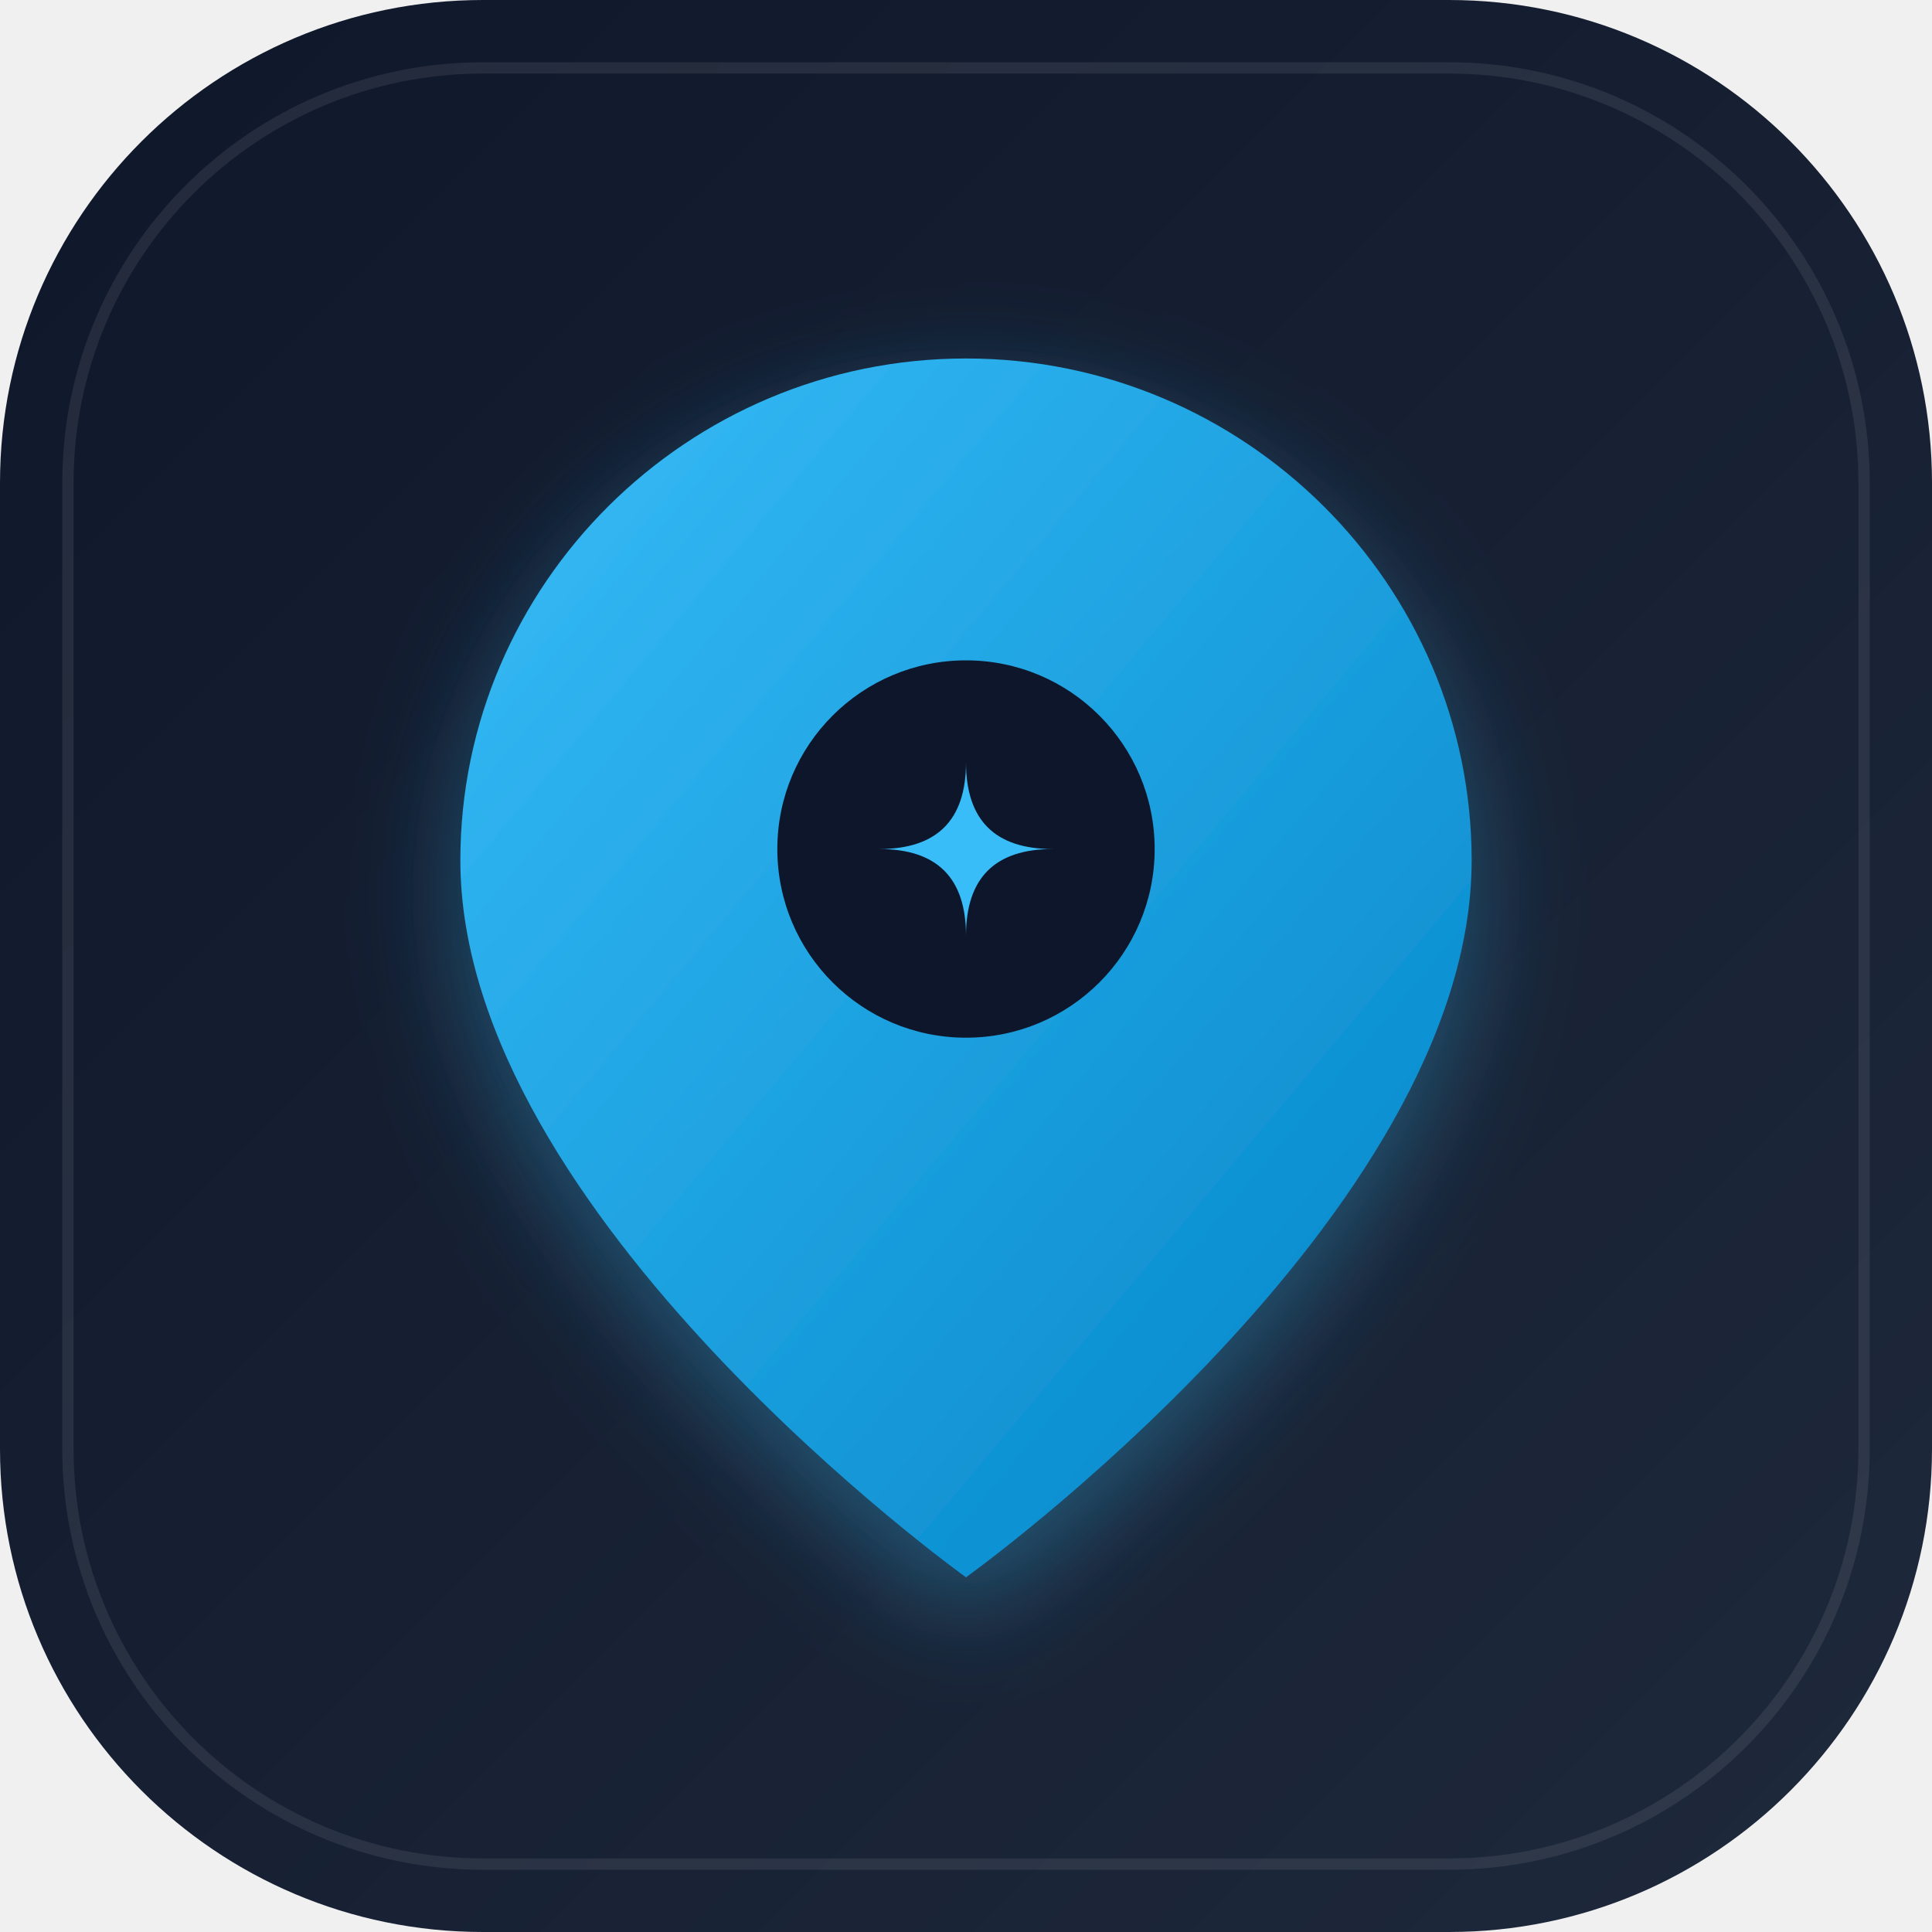
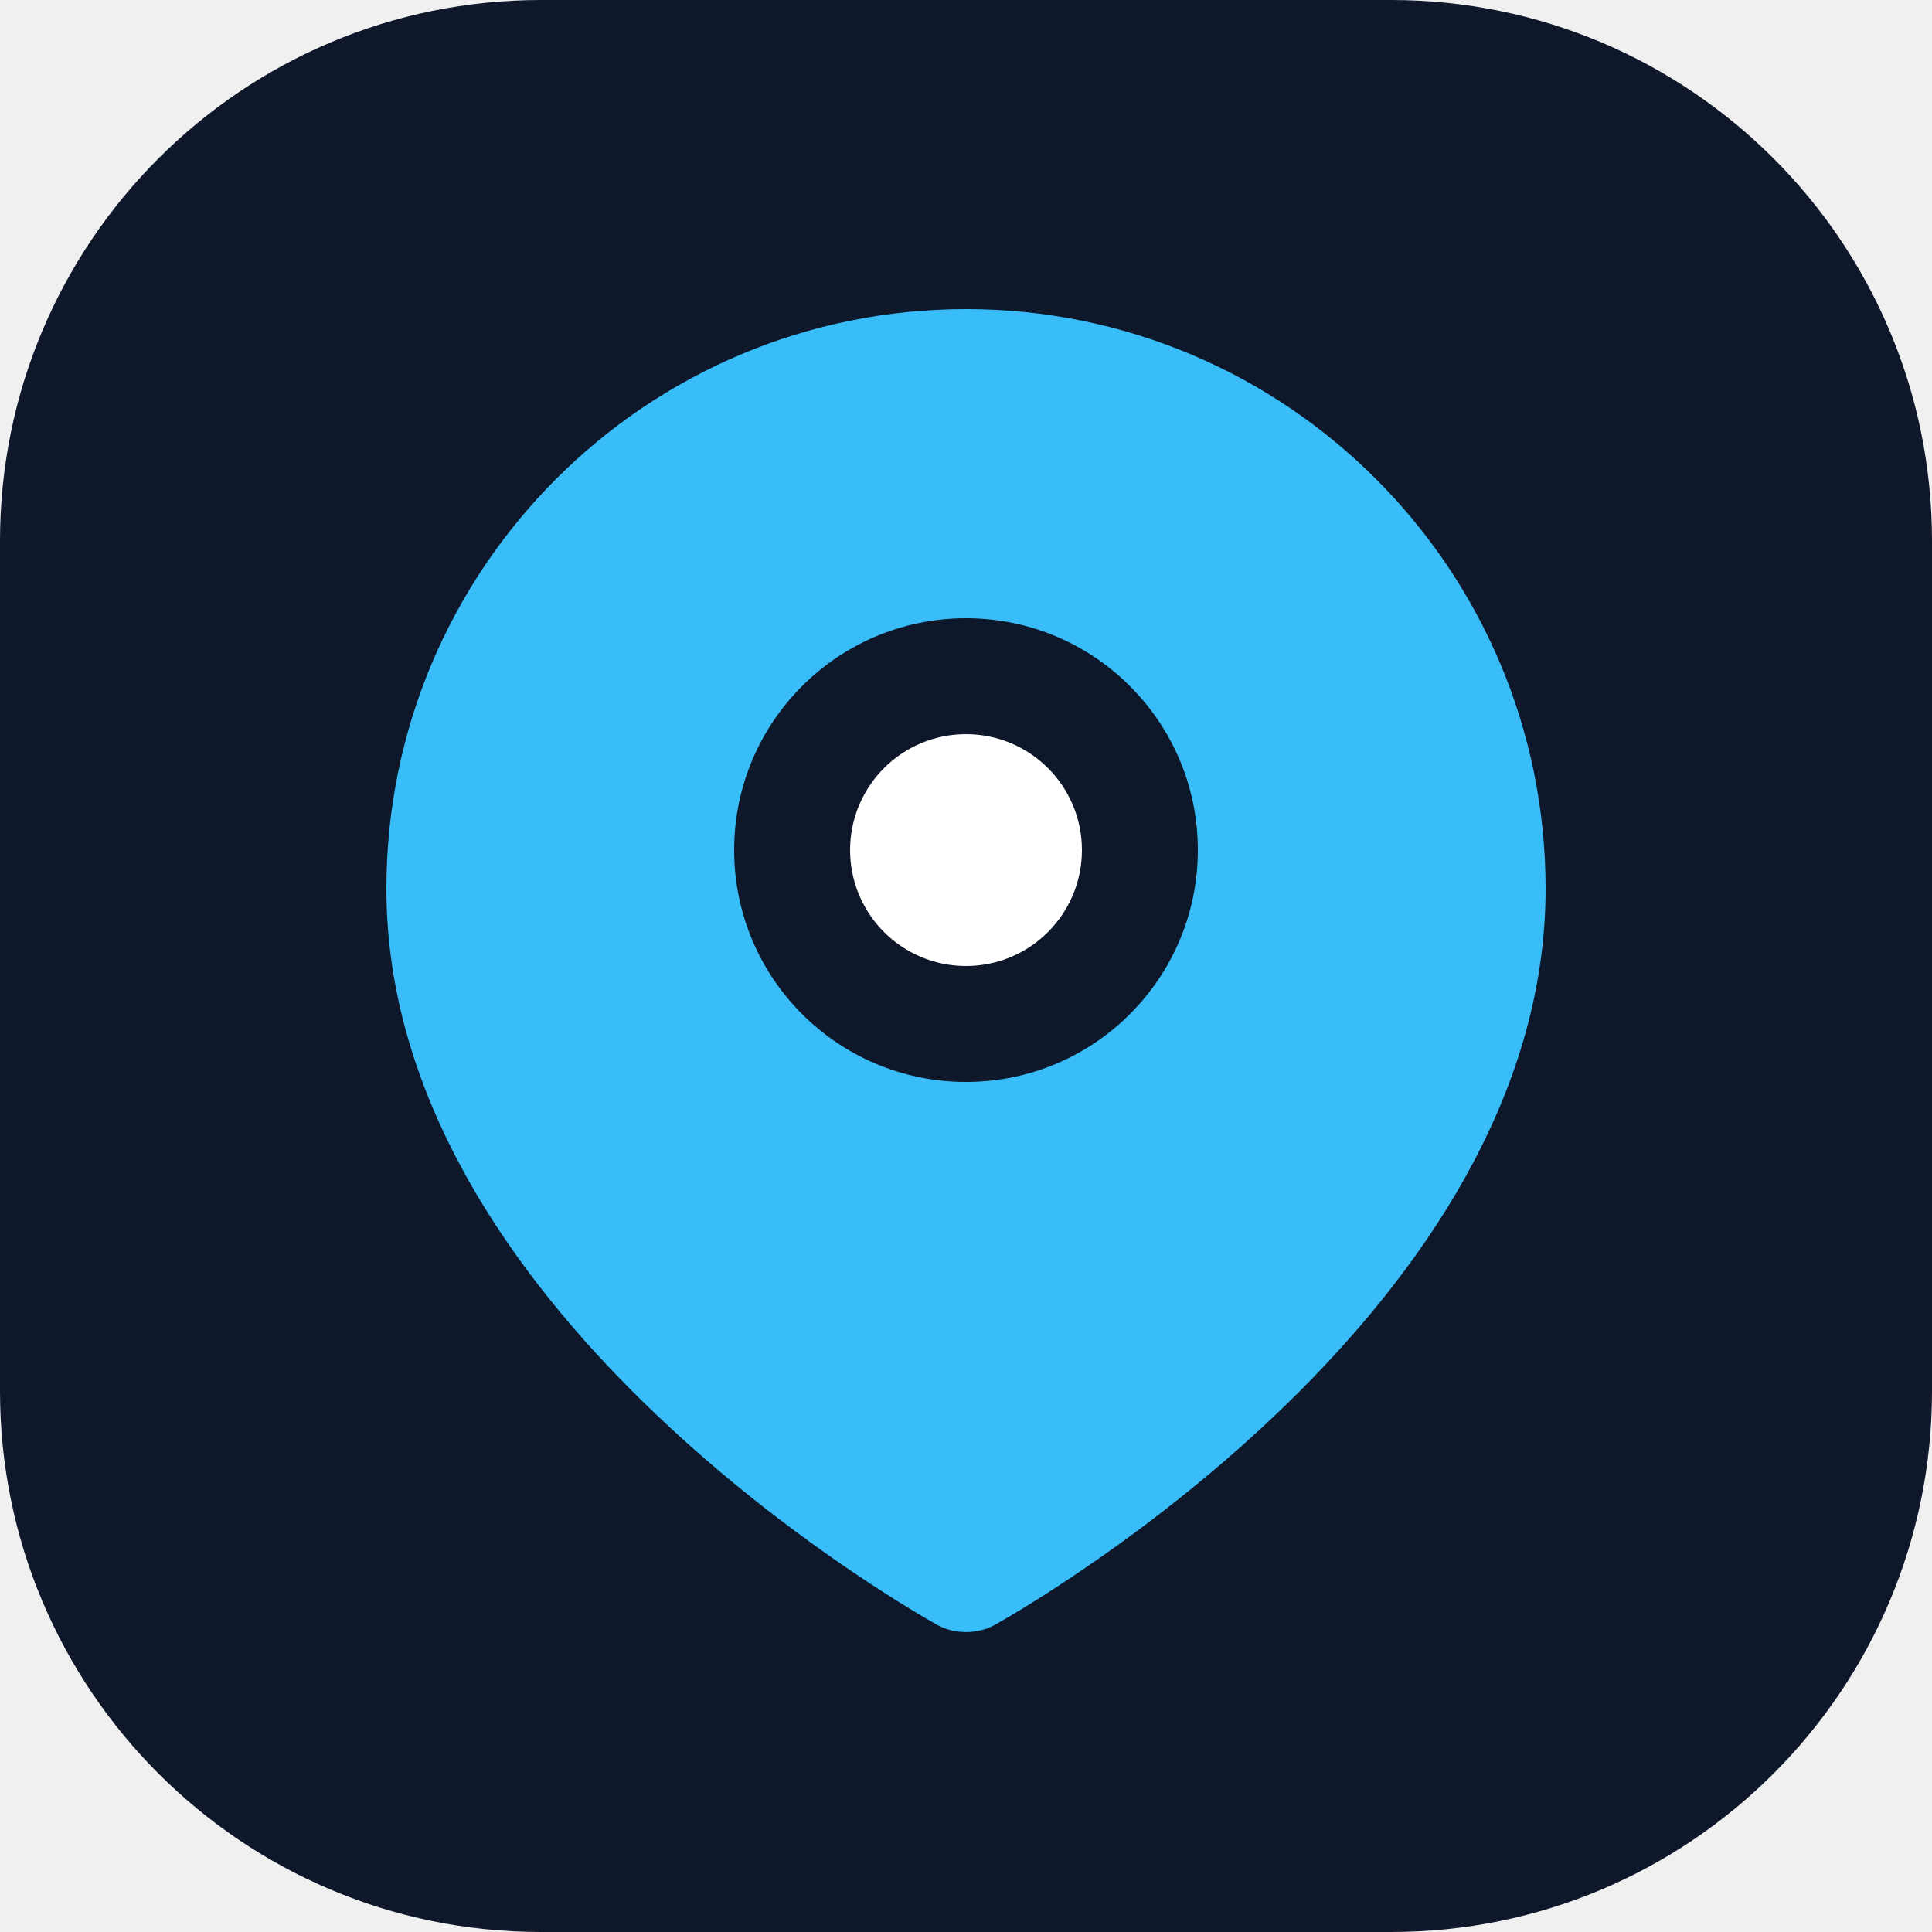
- <svg xmlns="http://www.w3.org/2000/svg" viewBox="0 0 512 512" width="100%" height="100%">
-   <defs>
-     <linearGradient id="bgGrad" x1="0%" y1="0%" x2="100%" y2="100%">
-       <stop offset="0%" stop-color="#0F172A" />
-       <stop offset="100%" stop-color="#1E293B" />
-     </linearGradient>
-     <linearGradient id="pinGrad" x1="0%" y1="0%" x2="100%" y2="100%">
-       <stop offset="0%" stop-color="#38BDF8" />
-       <stop offset="100%" stop-color="#0284C7" />
-     </linearGradient>
-     <filter id="glow" x="-20%" y="-20%" width="140%" height="140%">
-       <feDropShadow dx="0" dy="10" stdDeviation="14" flood-color="#38BDF8" flood-opacity="0.35" />
-     </filter>
-   </defs>
-   <rect width="512" height="512" rx="128" fill="url(#bgGrad)" />
-   <rect x="18" y="18" width="476" height="476" rx="110" fill="none" stroke="rgba(255,255,255,0.08)" stroke-width="3" />
-   <g filter="url(#glow)">
-     <path d="M256 95 C182 95 122 155 122 228 C122 322 256 418 256 418 C256 418 390 322 390 228 C390 155 330 95 256 95 Z" fill="url(#pinGrad)" />
-     <circle cx="256" cy="225" r="50" fill="#0F172A" />
-     <path d="M256 202 Q256 225 279 225 Q256 225 256 248 Q256 225 233 225 Q256 225 256 202 Z" fill="#38BDF8" />
-   </g>
+ <svg xmlns="http://www.w3.org/2000/svg" viewBox="0 0 100 100">
+   <rect width="100" height="100" rx="28" fill="#0f172a" />
+   <path d="M50 16C33.43 16 20 29.43 20 46c0 21.6 26.2 36.8 28.5 38.1.9.5 2.1.5 3 0C53.8 82.8 80 67.6 80 46c0-16.57-13.43-30-30-30zm0 40c-6.63 0-12-5.37-12-12s5.37-12 12-12 12 5.37 12 12-5.37 12-12 12z" fill="#38bdf8" />
+   <circle cx="50" cy="44" r="6" fill="#ffffff" />
</svg>
